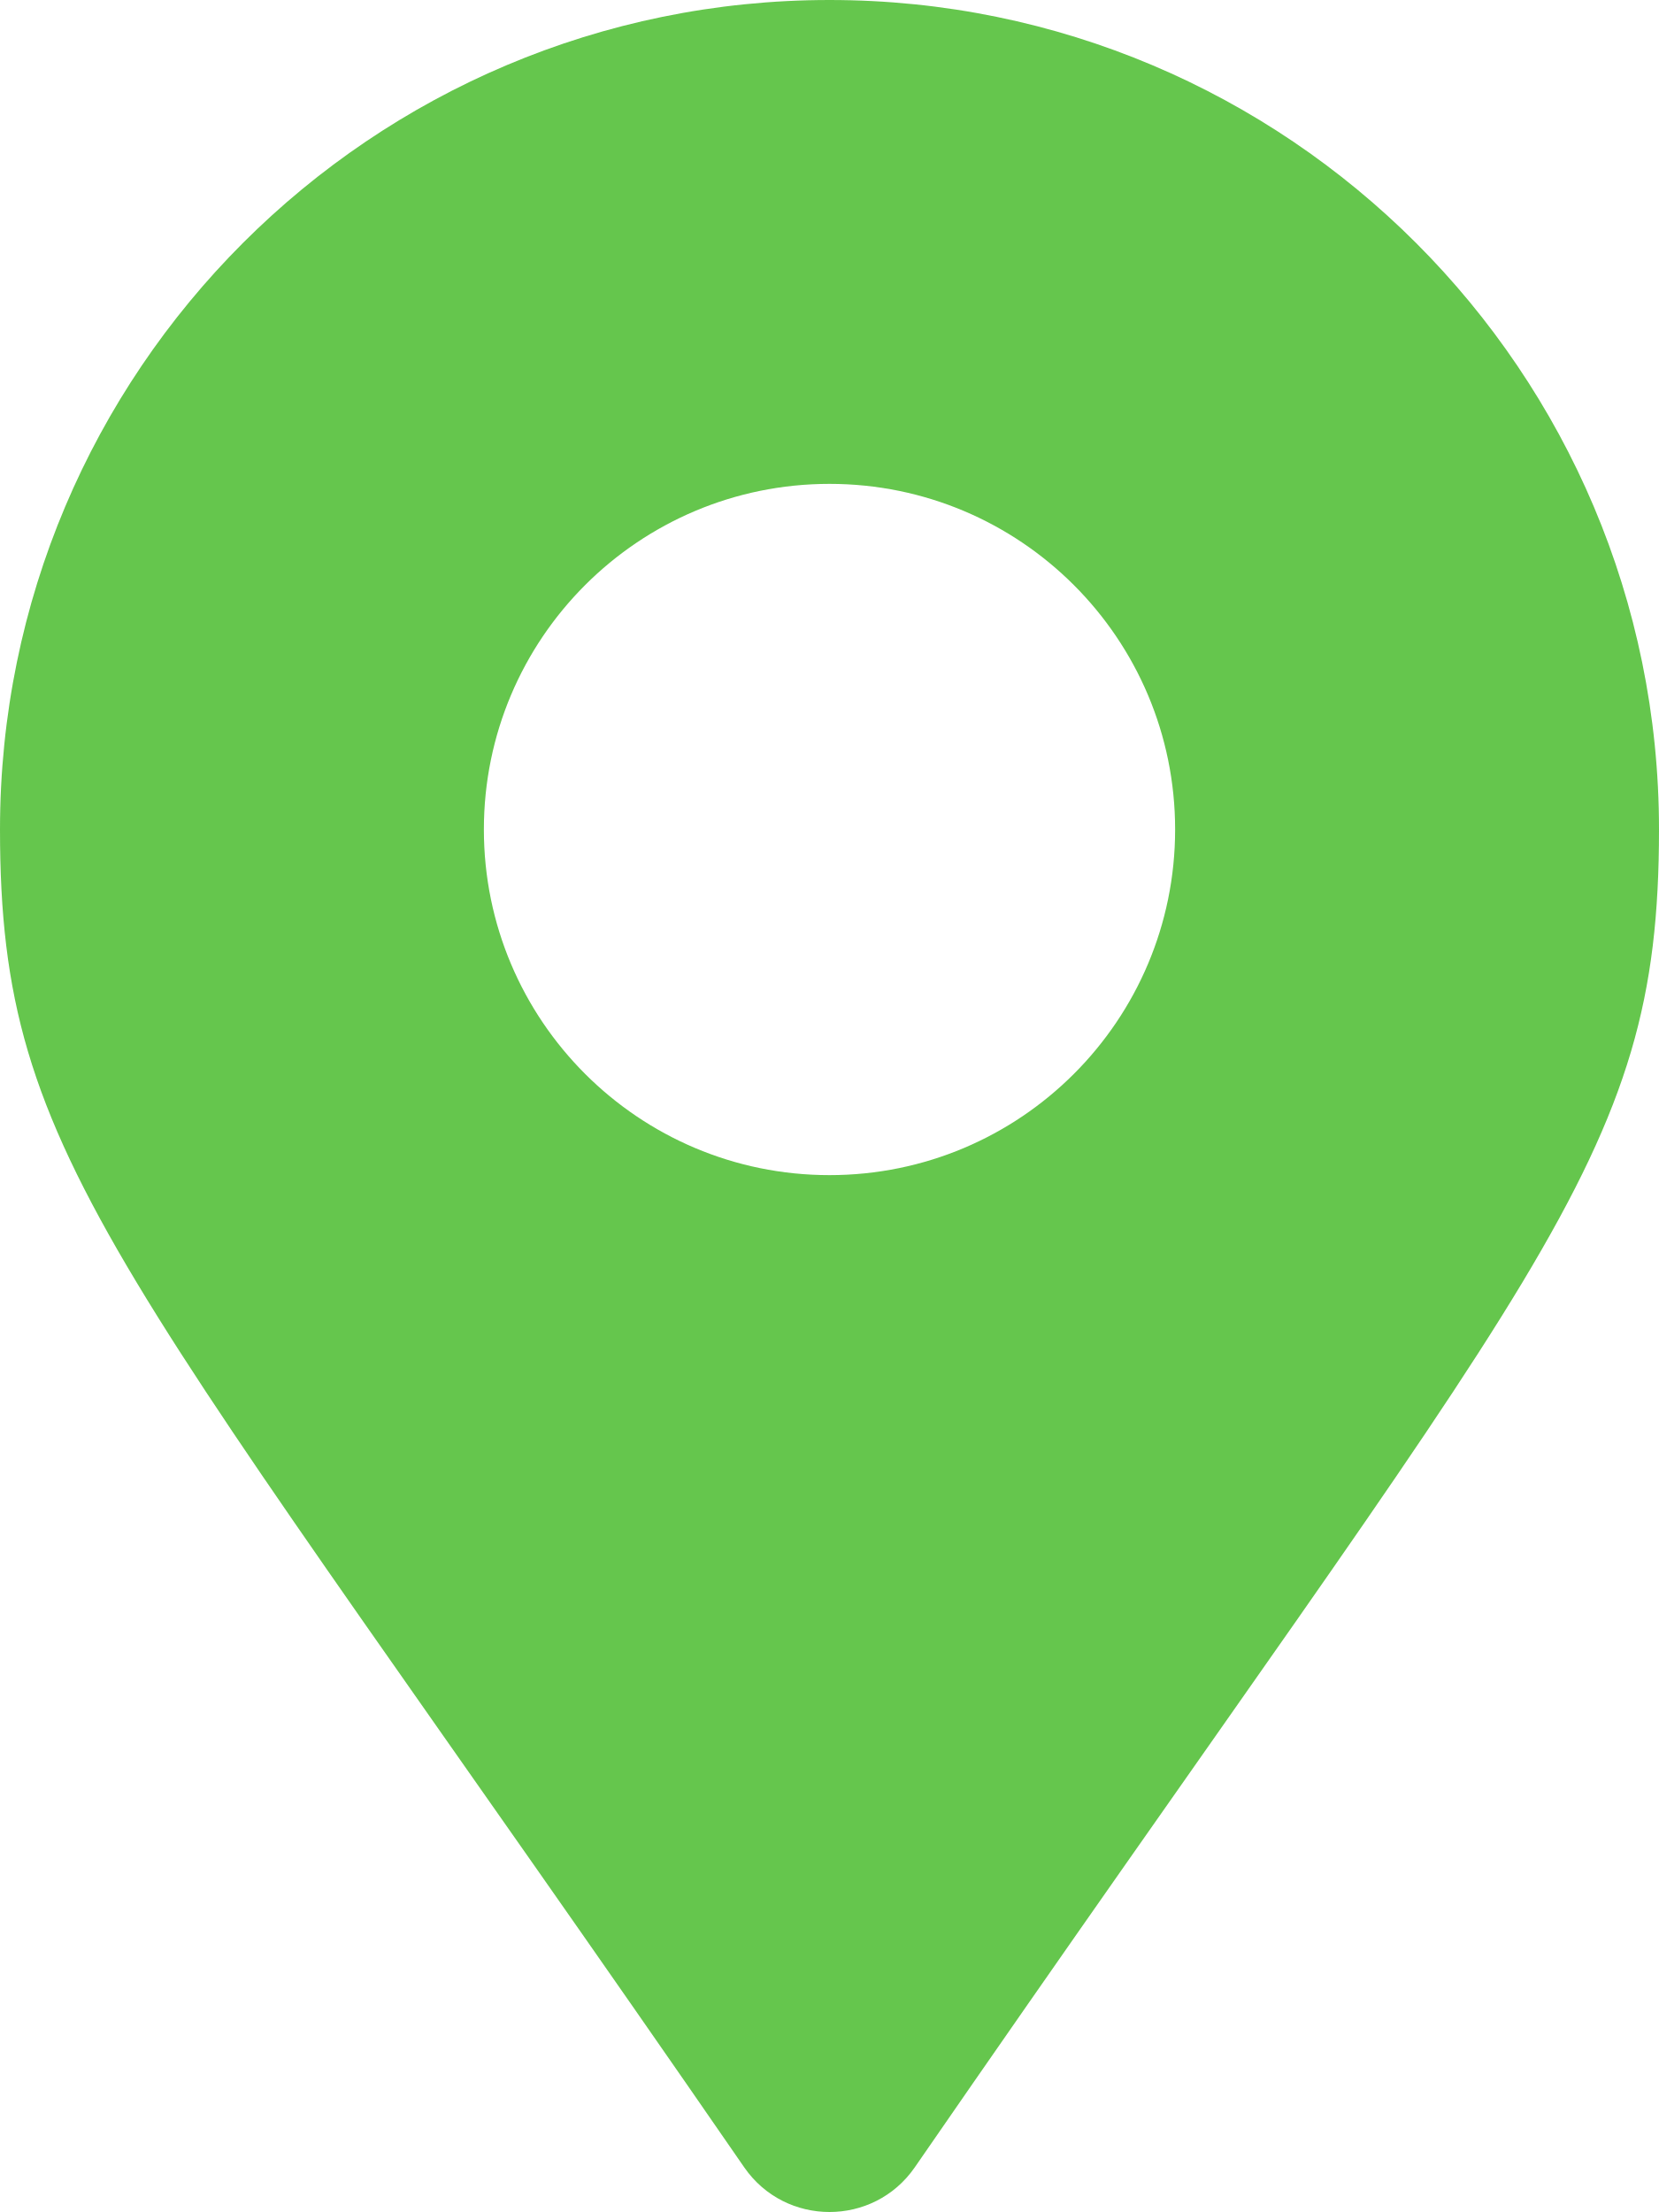
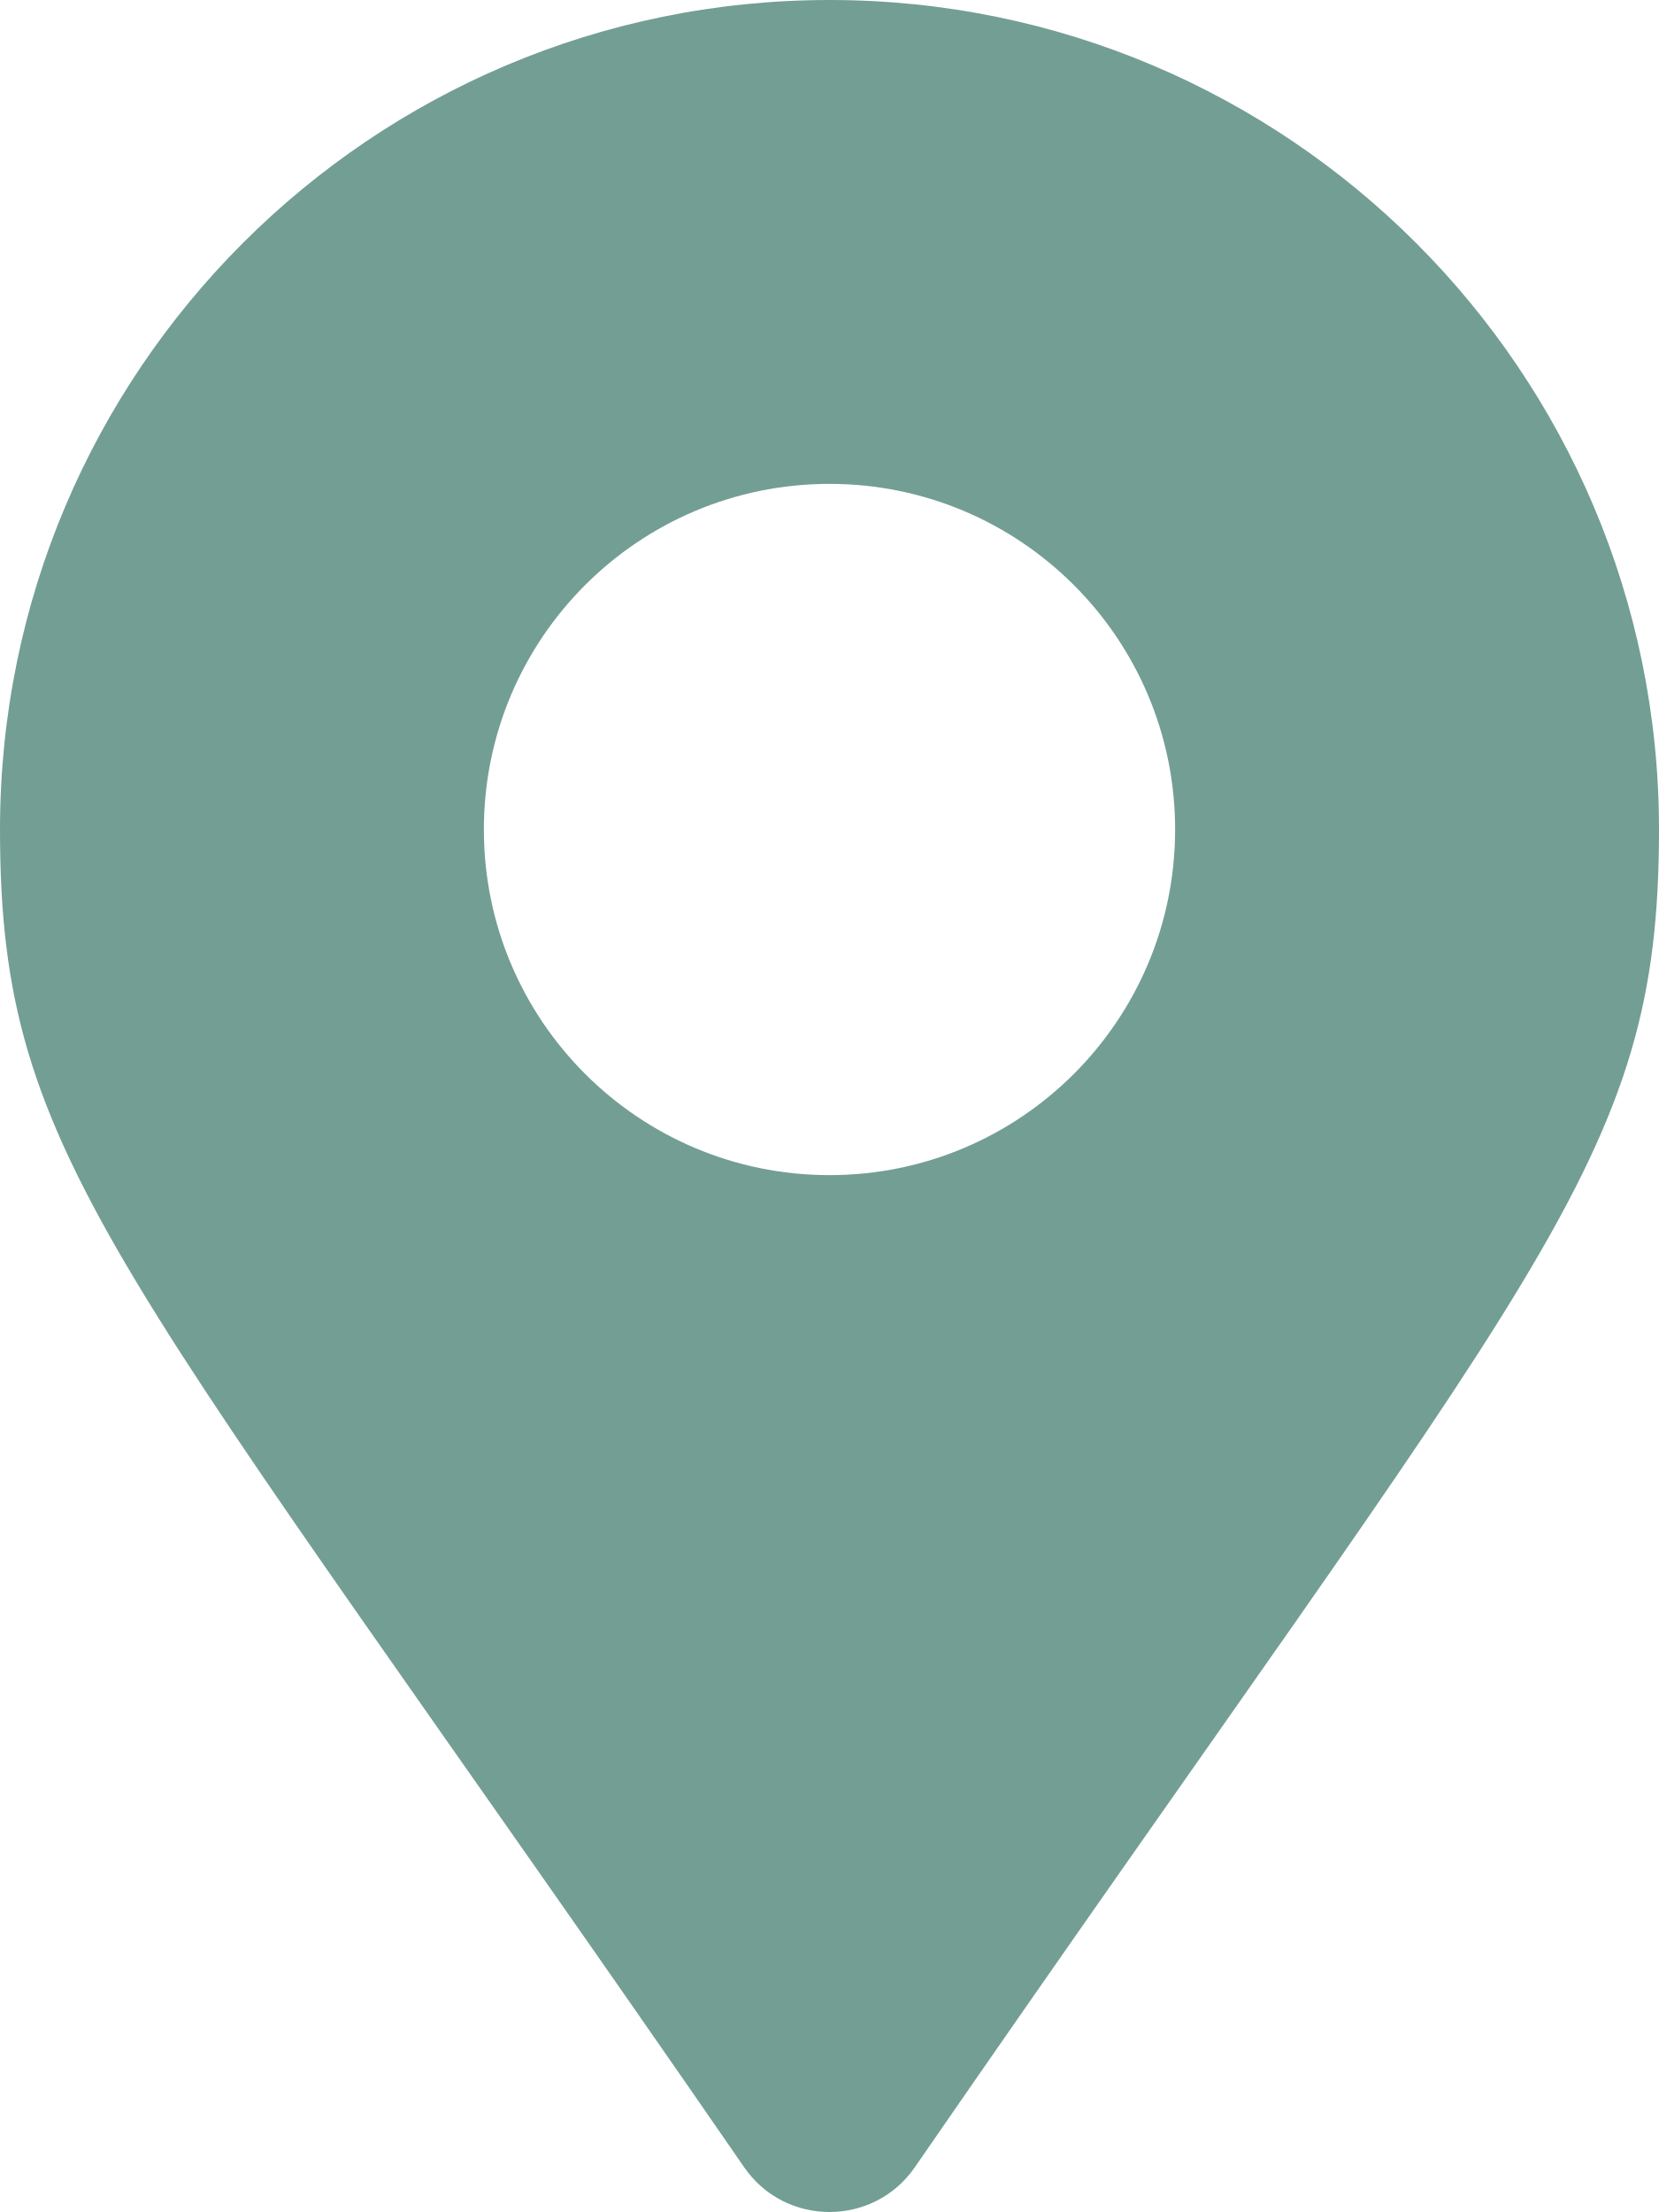
<svg xmlns="http://www.w3.org/2000/svg" height="40px" aria-hidden="true" focusable="false" data-prefix="fas" data-icon="map-marker-alt" class="svg-inline--fa fa-map-marker-alt fa-w-12" role="img" viewBox="0 0 384 512">
-   <path fill-opacity="80%" fill="#3FB821" d="M172.268 501.67C26.97 291.031 0 269.413 0 192 0 85.961 85.961 0 192 0s192 85.961 192 192c0 77.413-26.97 99.031-172.268 309.67-9.535 13.774-29.93 13.773-39.464 0zM192 272c44.183 0 80-35.817 80-80s-35.817-80-80-80-80 35.817-80 80 35.817 80 80 80z" />
+   <path fill-opacity="80%" fill="#50867a" d="M172.268 501.67C26.97 291.031 0 269.413 0 192 0 85.961 85.961 0 192 0s192 85.961 192 192c0 77.413-26.97 99.031-172.268 309.67-9.535 13.774-29.93 13.773-39.464 0zM192 272c44.183 0 80-35.817 80-80s-35.817-80-80-80-80 35.817-80 80 35.817 80 80 80z" />
</svg>
